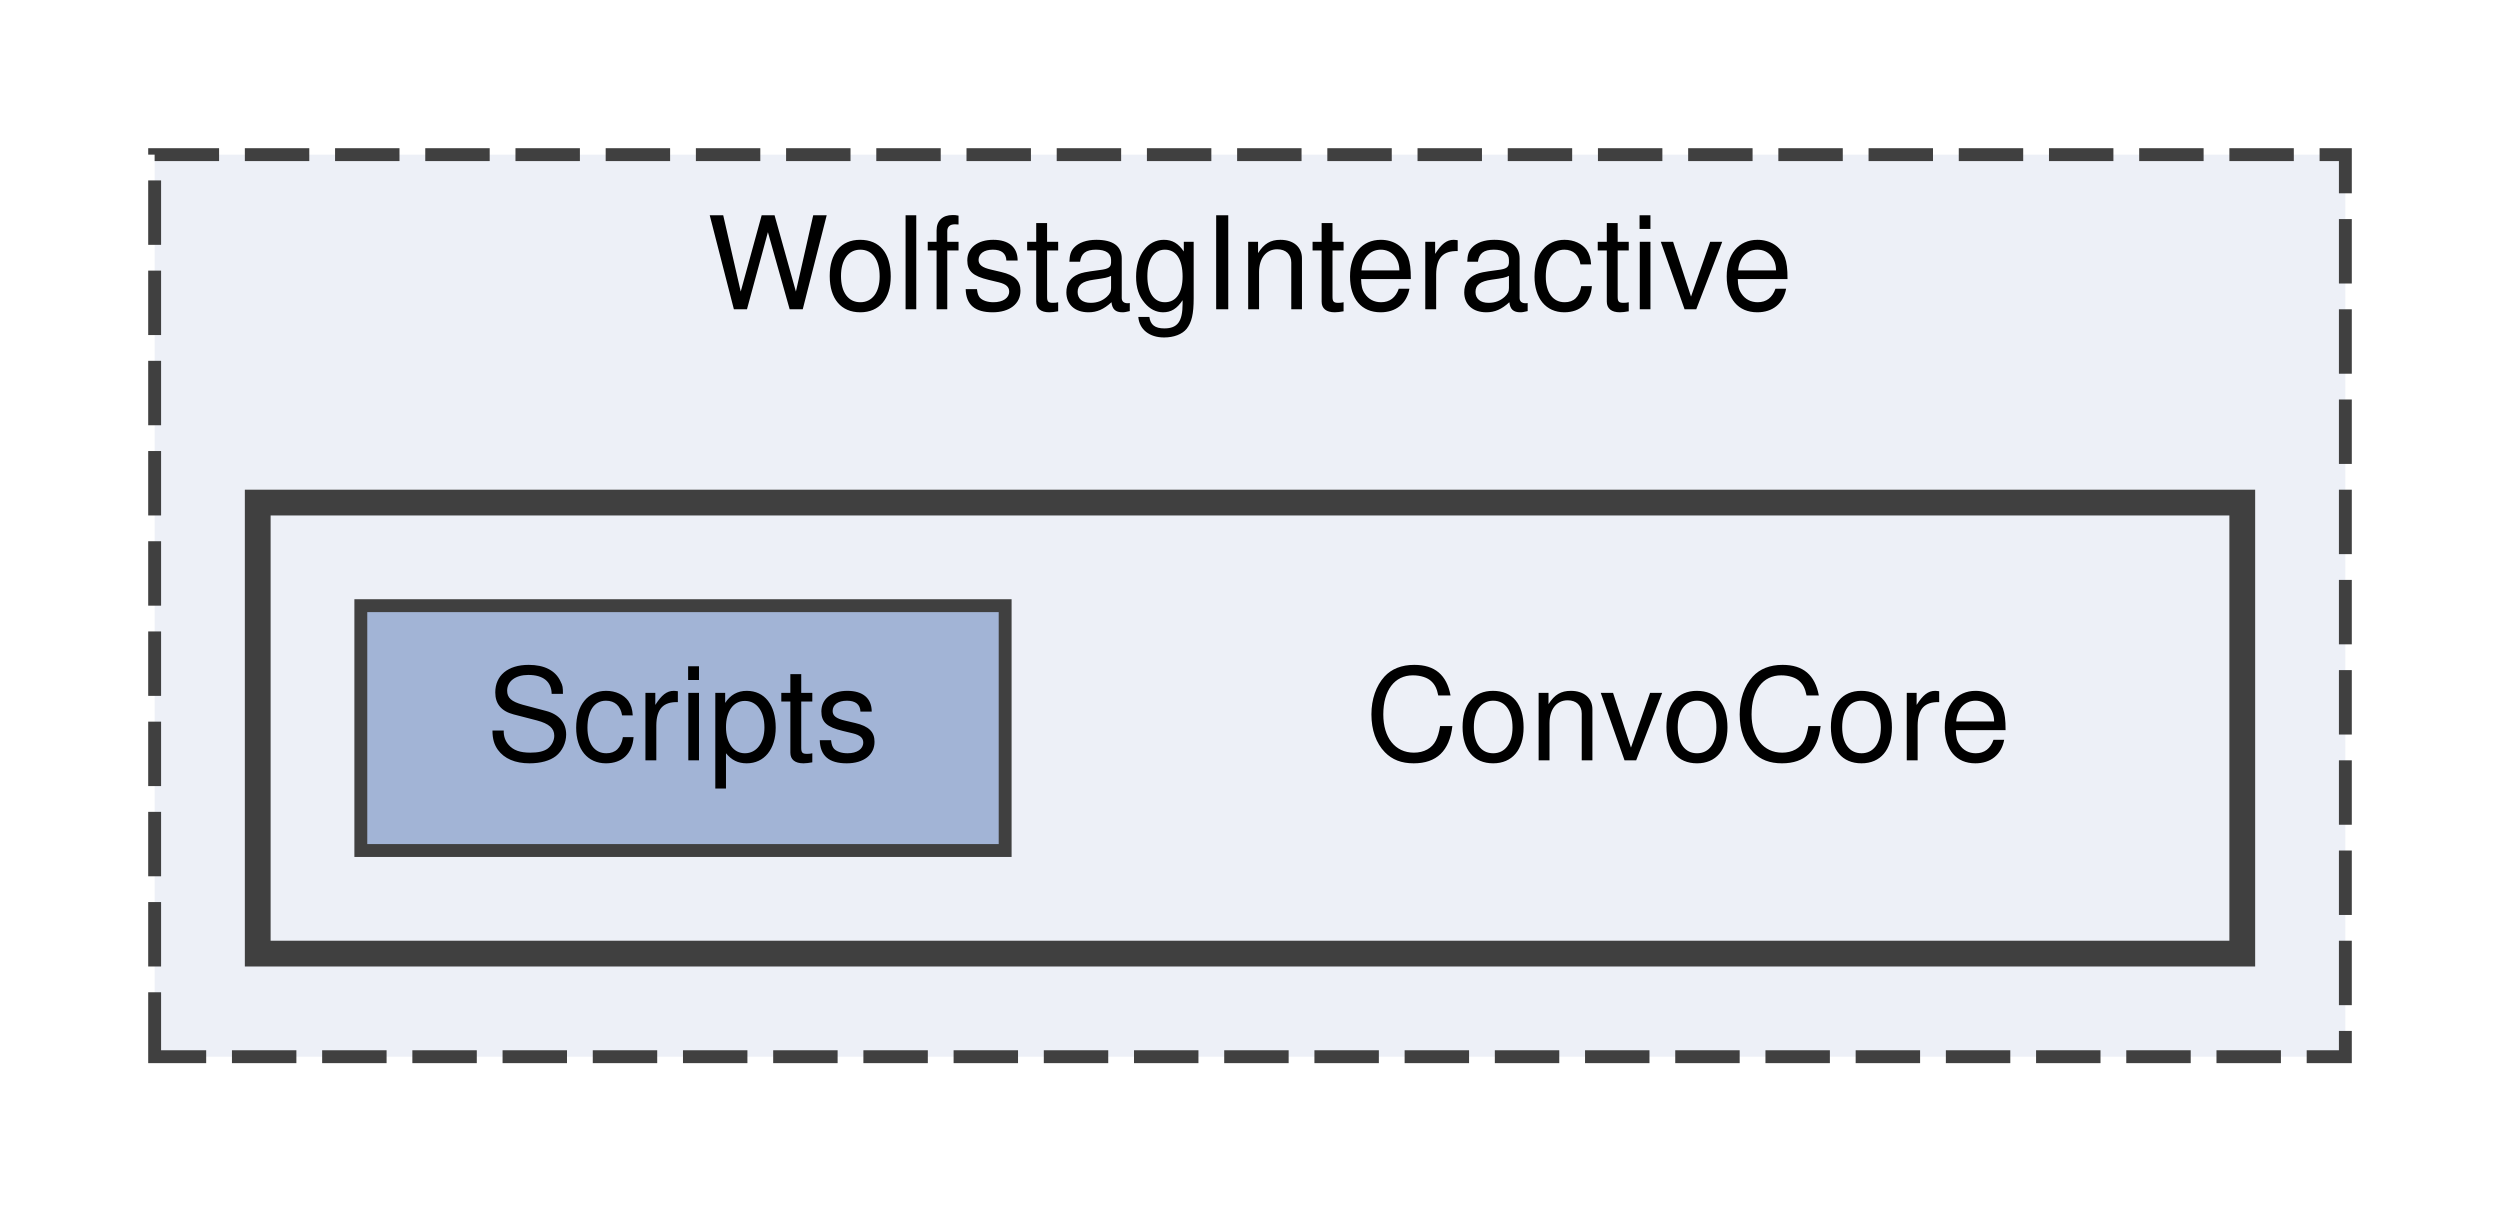
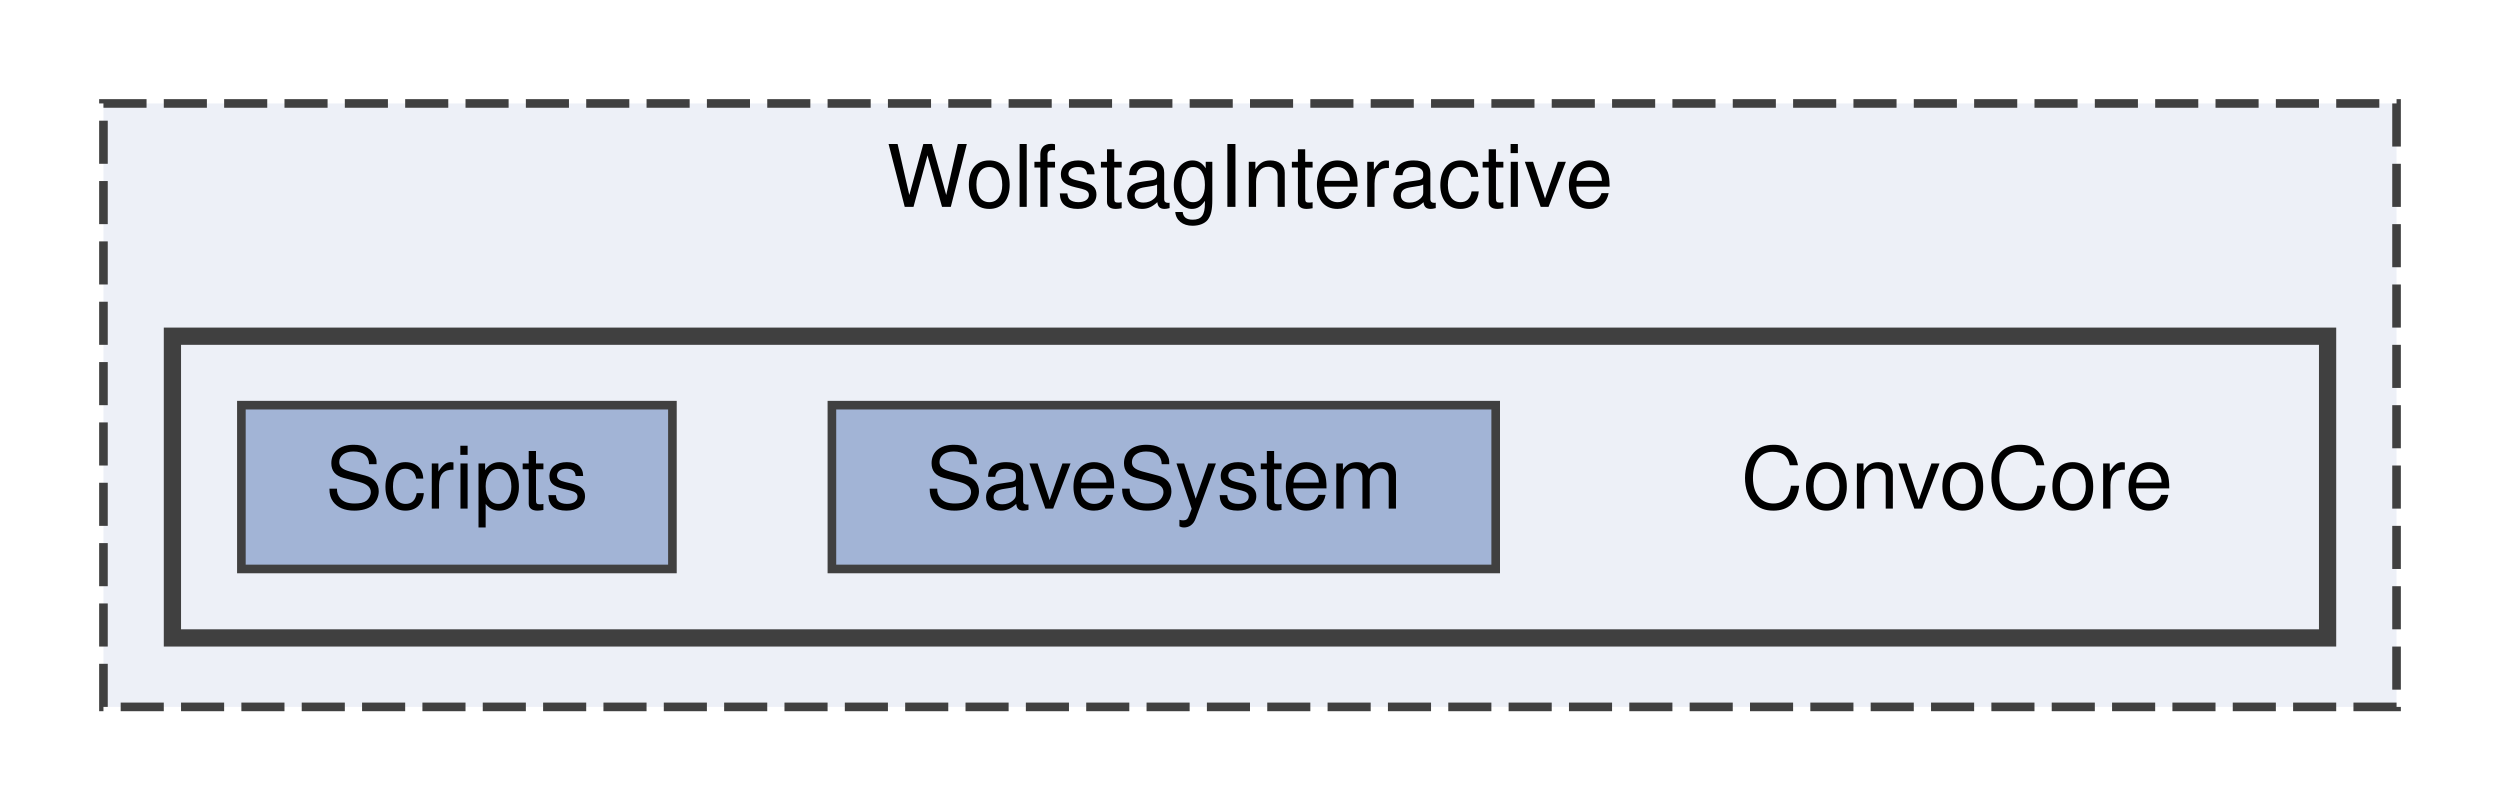
- <svg xmlns="http://www.w3.org/2000/svg" xmlns:xlink="http://www.w3.org/1999/xlink" width="194pt" height="94pt" viewBox="0.00 0.00 194.00 94.00">
+ <svg xmlns="http://www.w3.org/2000/svg" xmlns:xlink="http://www.w3.org/1999/xlink" width="290pt" height="94pt" viewBox="0.00 0.00 290.00 94.00">
  <g id="graph0" class="graph" transform="scale(1 1) rotate(0) translate(4 90)">
    <g id="clust1" class="cluster">
      <g id="a_clust1">
        <a xlink:href="dir_3d32bbd14d370b69fd3b198a0f50fa1a.html" target="_top" xlink:title="WolfstagInteractive">
-           <polygon fill="#edf0f7" stroke="#404040" stroke-dasharray="5,2" points="8,-8 8,-78 178,-78 178,-8 8,-8" />
-           <text text-anchor="middle" x="93" y="-66" font-family="Helvetica,sans-Serif" font-size="10.00">WolfstagInteractive</text>
+           <polygon fill="#edf0f7" stroke="#404040" stroke-dasharray="5,2" points="8,-8 8,-78 274,-78 274,-8 8,-8" />
+           <text text-anchor="middle" x="141" y="-66" font-family="Helvetica,sans-Serif" font-size="10.00">WolfstagInteractive</text>
        </a>
      </g>
    </g>
    <g id="clust2" class="cluster">
      <g id="a_clust2">
        <a xlink:href="dir_412e51d29510bb1feb93b7366ae753e6.html" target="_top">
-           <polygon fill="#edf0f7" stroke="#404040" stroke-width="2" points="16,-16 16,-51 170,-51 170,-16 16,-16" />
+           <polygon fill="#edf0f7" stroke="#404040" stroke-width="2" points="16,-16 16,-51 266,-51 266,-16 16,-16" />
        </a>
      </g>
    </g>
    <g id="node1" class="node">
-       <text text-anchor="middle" x="127" y="-31" font-family="Helvetica,sans-Serif" font-size="10.00">ConvoCore</text>
+       <text text-anchor="middle" x="223" y="-31" font-family="Helvetica,sans-Serif" font-size="10.00">ConvoCore</text>
    </g>
    <g id="node2" class="node">
      <g id="a_node2">
+         <a xlink:href="dir_8952004ce50eccfbcb8345e77bc13627.html" target="_top" xlink:title="SaveSystem">
+           <polygon fill="#a2b4d6" stroke="#404040" points="169.5,-43 92.5,-43 92.5,-24 169.5,-24 169.5,-43" />
+           <text text-anchor="middle" x="131" y="-31" font-family="Helvetica,sans-Serif" font-size="10.00">SaveSystem</text>
+         </a>
+       </g>
+     </g>
+     <g id="node3" class="node">
+       <g id="a_node3">
        <a xlink:href="dir_716fc4c6cb98b933cc0fa884d6e5d043.html" target="_top" xlink:title="Scripts">
          <polygon fill="#a2b4d6" stroke="#404040" points="74,-43 24,-43 24,-24 74,-24 74,-43" />
          <text text-anchor="middle" x="49" y="-31" font-family="Helvetica,sans-Serif" font-size="10.00">Scripts</text>
        </a>
      </g>
    </g>
  </g>
</svg>
